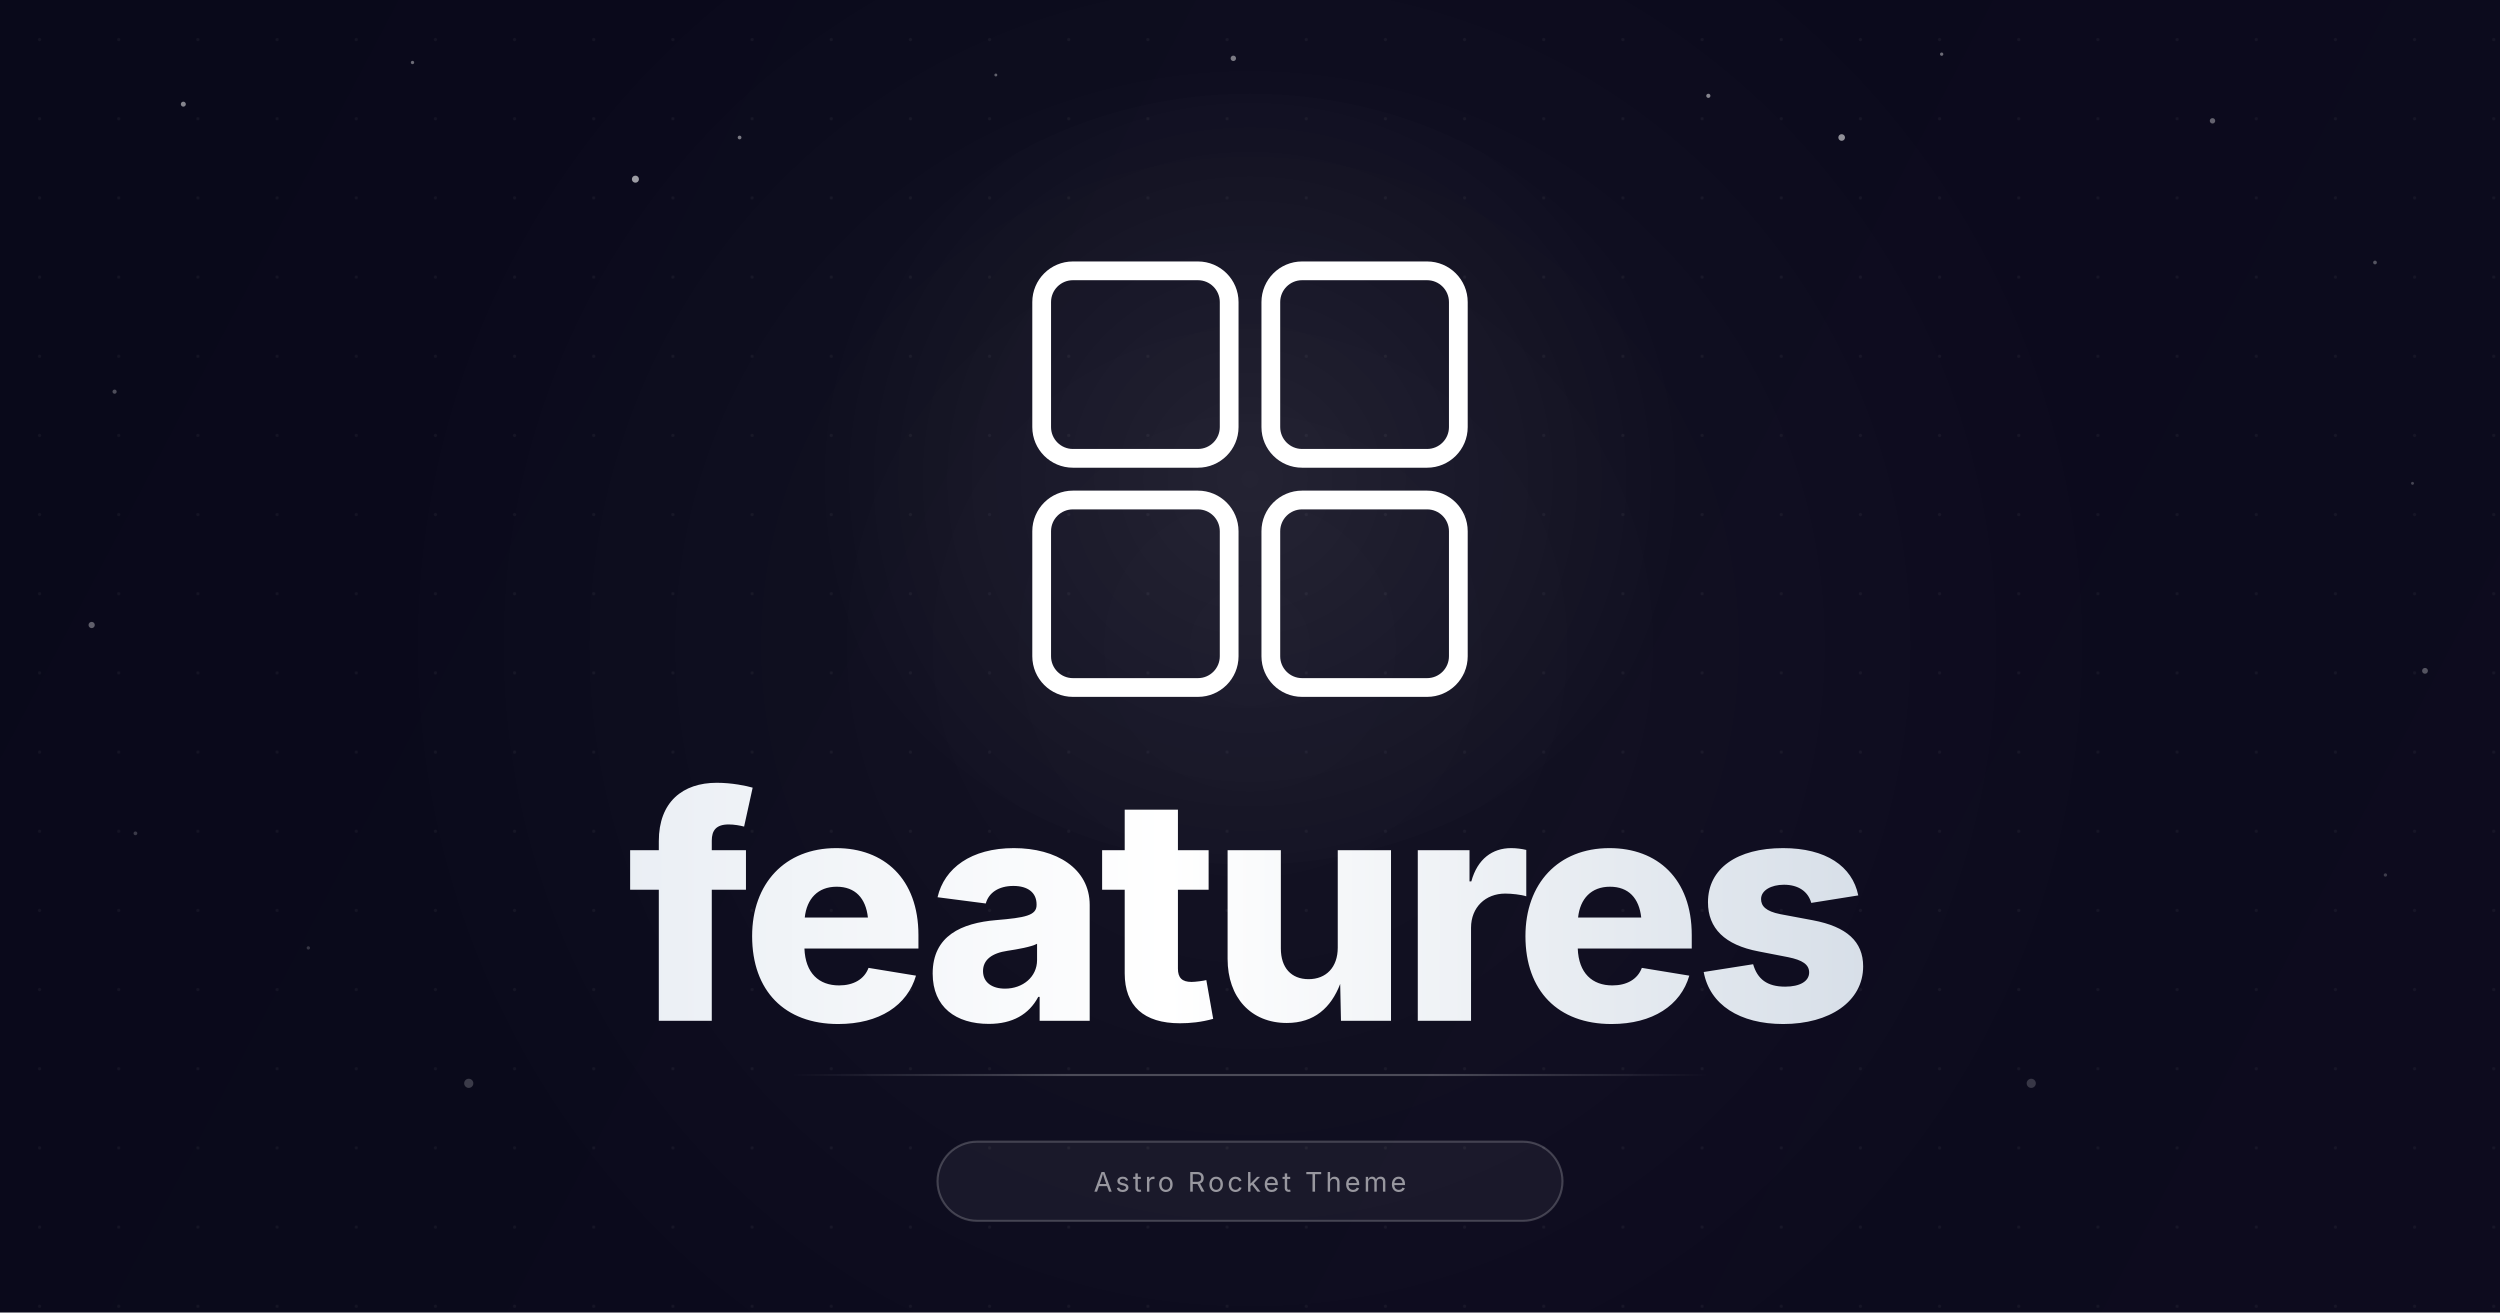
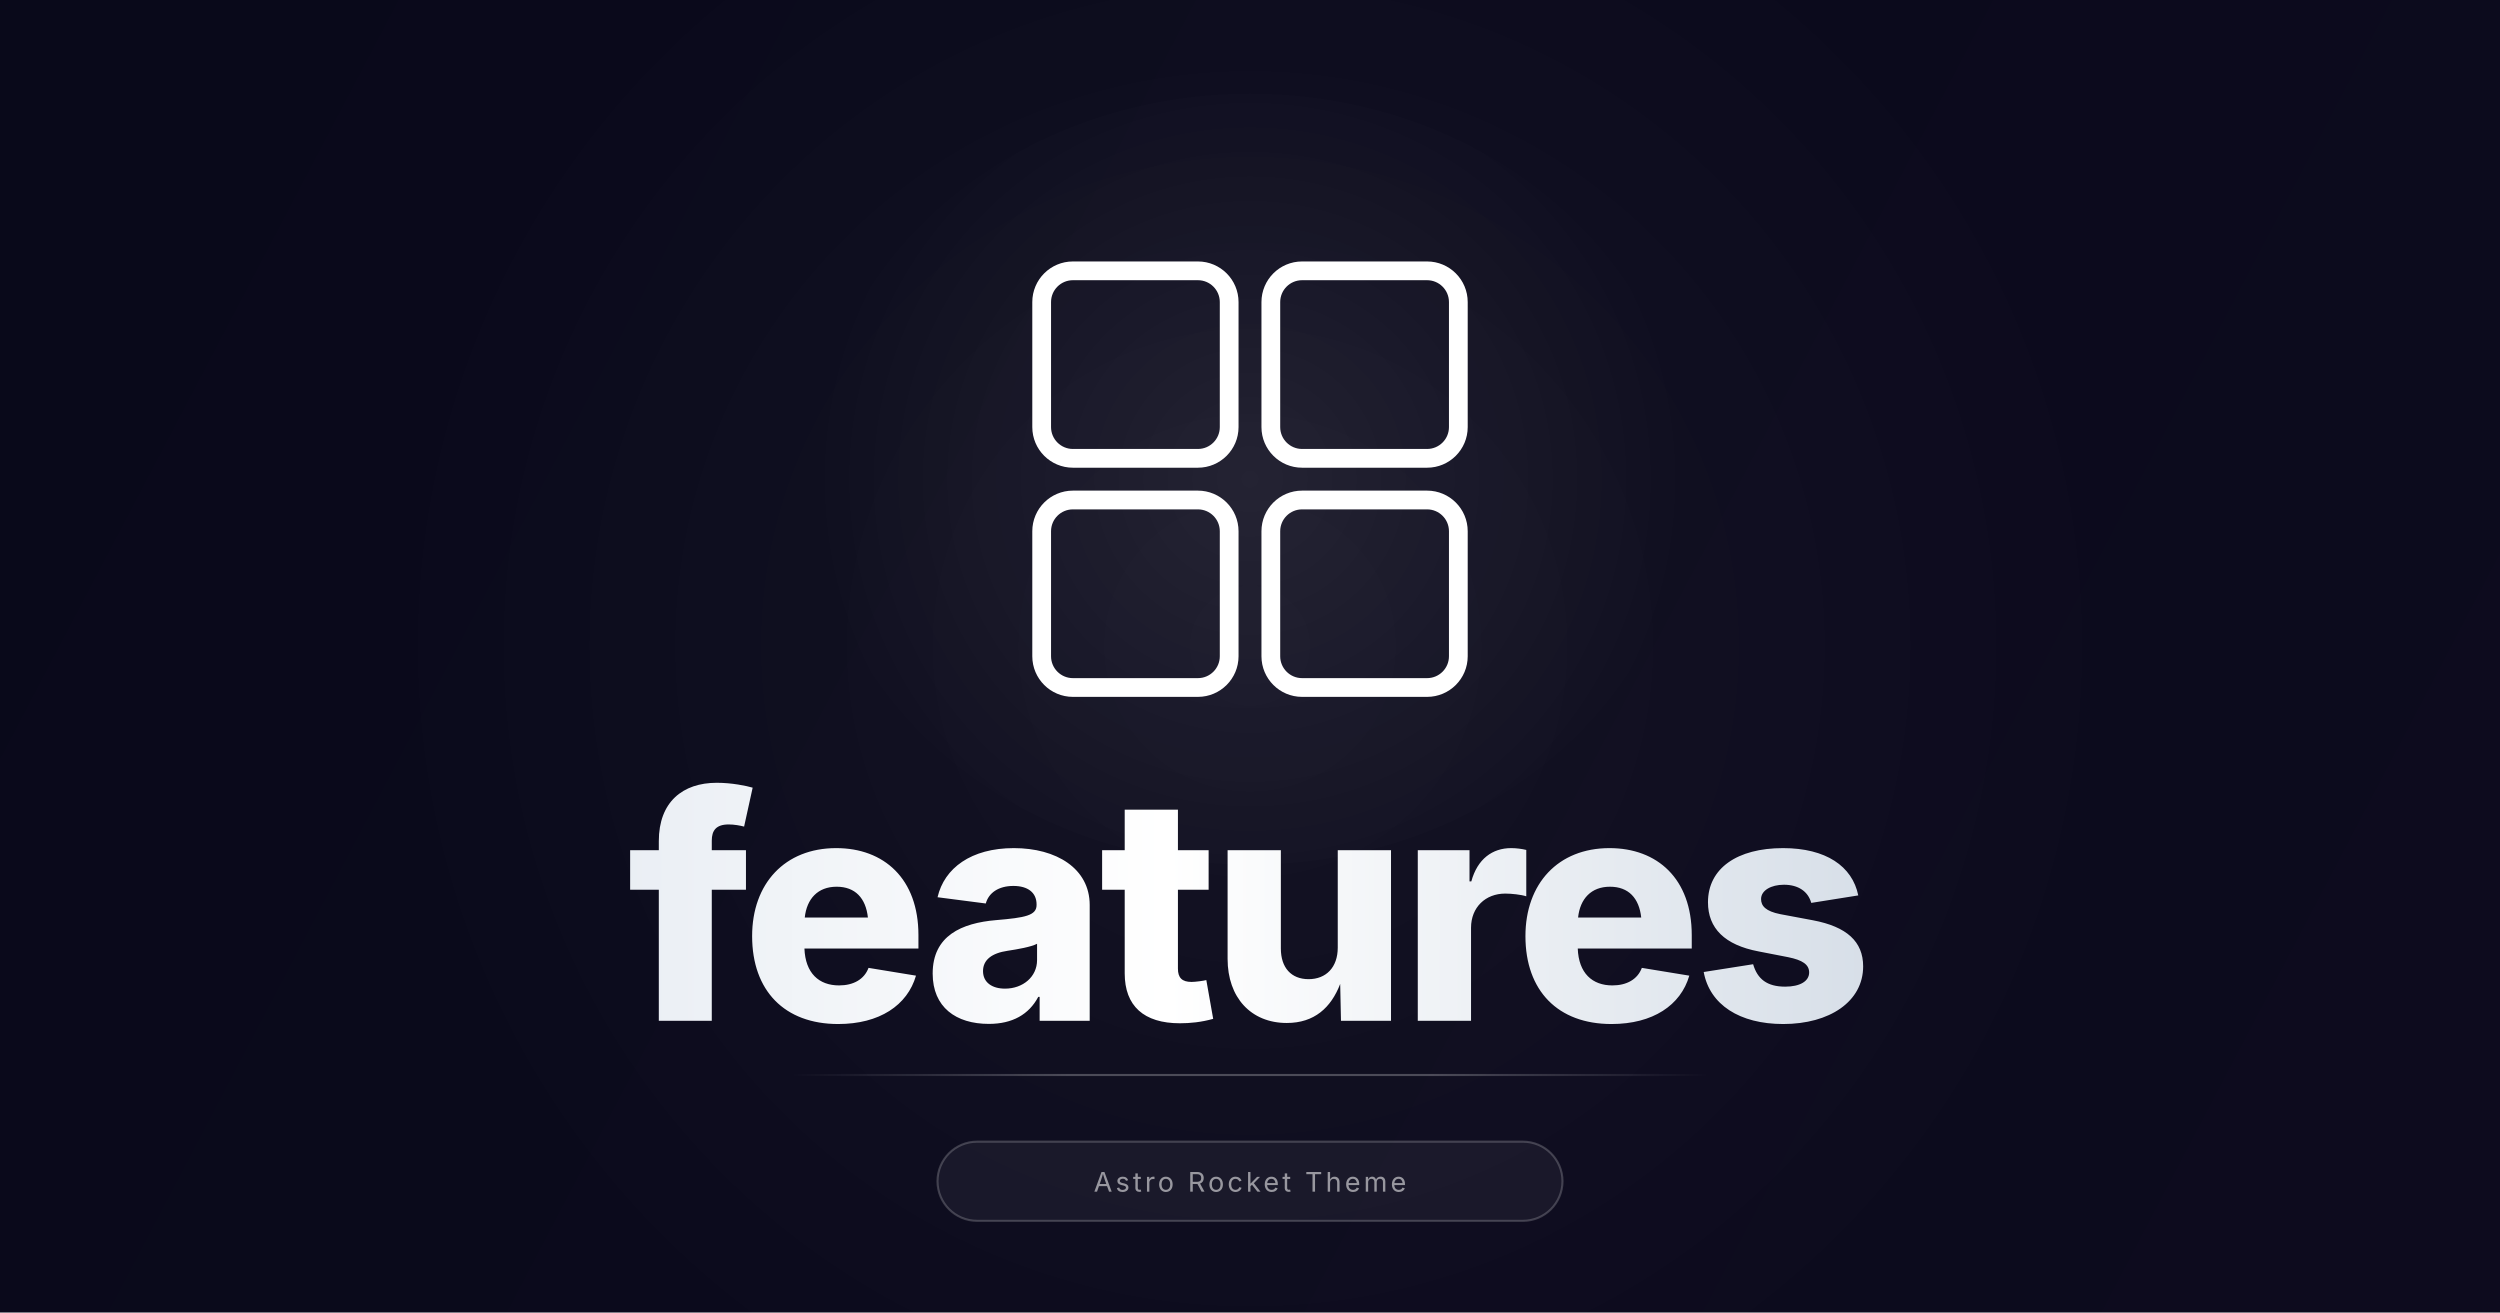
<svg xmlns="http://www.w3.org/2000/svg" width="1200" height="630" viewBox="0 0 1200 630" fill="none">
  <defs>
    <linearGradient id="bg" x1="0" y1="0" x2="1200" y2="630" gradientUnits="userSpaceOnUse">
      <stop offset="0%" stop-color="#09091a" />
      <stop offset="100%" stop-color="#0d0b1e" />
    </linearGradient>
    <radialGradient id="glowMain" cx="600" cy="310" r="420" gradientUnits="userSpaceOnUse">
      <stop offset="0%" stop-color="#ffffff" stop-opacity="0.04" />
      <stop offset="100%" stop-color="#ffffff" stop-opacity="0" />
    </radialGradient>
    <radialGradient id="glowIcon" cx="600" cy="230" r="210" gradientUnits="userSpaceOnUse">
      <stop offset="0%" stop-color="#ffffff" stop-opacity="0.07" />
      <stop offset="100%" stop-color="#ffffff" stop-opacity="0" />
    </radialGradient>
    <linearGradient id="textGrad" x1="200" y1="0" x2="1000" y2="0" gradientUnits="userSpaceOnUse">
      <stop offset="0%" stop-color="#e2e8f0" />
      <stop offset="45%" stop-color="#ffffff" />
      <stop offset="100%" stop-color="#cbd5e1" />
    </linearGradient>
    <linearGradient id="lineGrad" x1="380" y1="0" x2="820" y2="0" gradientUnits="userSpaceOnUse">
      <stop offset="0%" stop-color="#ffffff" stop-opacity="0" />
      <stop offset="30%" stop-color="#ffffff" stop-opacity="0.25" />
      <stop offset="70%" stop-color="#ffffff" stop-opacity="0.25" />
      <stop offset="100%" stop-color="#ffffff" stop-opacity="0" />
    </linearGradient>
-     <pattern id="dots" x="0" y="0" width="38" height="38" patternUnits="userSpaceOnUse">
-       <circle cx="19" cy="19" r="0.78" fill="#ffffff" fill-opacity="0.042" />
-     </pattern>
  </defs>
  <rect width="1200" height="630" fill="url(#bg)" />
-   <rect width="1200" height="630" fill="url(#dots)" />
  <rect width="1200" height="630" fill="url(#glowMain)" />
  <ellipse cx="600" cy="230" rx="210" ry="185" fill="url(#glowIcon)" />
-   <circle cx="88" cy="50" r="1.2" fill="#ffffff" opacity="0.50" />
-   <circle cx="198" cy="30" r="0.8" fill="#ffffff" opacity="0.40" />
-   <circle cx="355" cy="66" r="0.9" fill="#ffffff" opacity="0.45" />
-   <circle cx="478" cy="36" r="0.7" fill="#ffffff" opacity="0.35" />
-   <circle cx="55" cy="188" r="1.0" fill="#ffffff" opacity="0.28" />
-   <circle cx="65" cy="400" r="0.9" fill="#ffffff" opacity="0.20" />
-   <circle cx="148" cy="455" r="0.8" fill="#ffffff" opacity="0.18" />
-   <circle cx="820" cy="46" r="1.0" fill="#ffffff" opacity="0.50" />
-   <circle cx="932" cy="26" r="0.8" fill="#ffffff" opacity="0.40" />
-   <circle cx="1062" cy="58" r="1.3" fill="#ffffff" opacity="0.36" />
-   <circle cx="1140" cy="126" r="0.9" fill="#ffffff" opacity="0.30" />
-   <circle cx="1158" cy="232" r="0.7" fill="#ffffff" opacity="0.24" />
-   <circle cx="1145" cy="420" r="0.8" fill="#ffffff" opacity="0.20" />
-   <circle cx="305" cy="86" r="1.7" fill="#ffffff" opacity="0.60" />
-   <circle cx="884" cy="66" r="1.6" fill="#ffffff" opacity="0.55" />
-   <circle cx="592" cy="28" r="1.3" fill="#ffffff" opacity="0.45" />
-   <circle cx="44" cy="300" r="1.5" fill="#ffffff" opacity="0.35" />
-   <circle cx="1164" cy="322" r="1.4" fill="#ffffff" opacity="0.30" />
-   <circle cx="225" cy="520" r="2.2" fill="#ffffff" opacity="0.20" />
-   <circle cx="975" cy="520" r="2.2" fill="#ffffff" opacity="0.18" />
  <g transform="translate(480, 110) scale(10)" stroke="#ffffff" stroke-width="0.9" stroke-linecap="round" stroke-linejoin="round" fill="none">
    <rect x="2" y="2" width="9" height="9" rx="1.5" />
    <rect x="13" y="2" width="9" height="9" rx="1.5" />
    <rect x="2" y="13" width="9" height="9" rx="1.5" />
    <rect x="13" y="13" width="9" height="9" rx="1.5" />
  </g>
  <text x="600" y="490" font-family="'Outfit Variable', 'Outfit', -apple-system, BlinkMacSystemFont, 'Segoe UI', sans-serif" font-size="150" font-weight="800" fill="url(#textGrad)" text-anchor="middle" letter-spacing="-4">features</text>
  <line x1="380" y1="516" x2="820" y2="516" stroke="url(#lineGrad)" stroke-width="1" />
  <rect x="450" y="548" width="300" height="38" rx="19" fill="#ffffff" fill-opacity="0.05" stroke="#ffffff" stroke-opacity="0.20" stroke-width="1" />
  <text x="600" y="572" font-family="'Outfit Variable', 'Outfit', -apple-system, BlinkMacSystemFont, 'Segoe UI', sans-serif" font-size="13" fill="#ffffff" fill-opacity="0.55" text-anchor="middle" letter-spacing="1.5">Astro Rocket Theme</text>
</svg>
